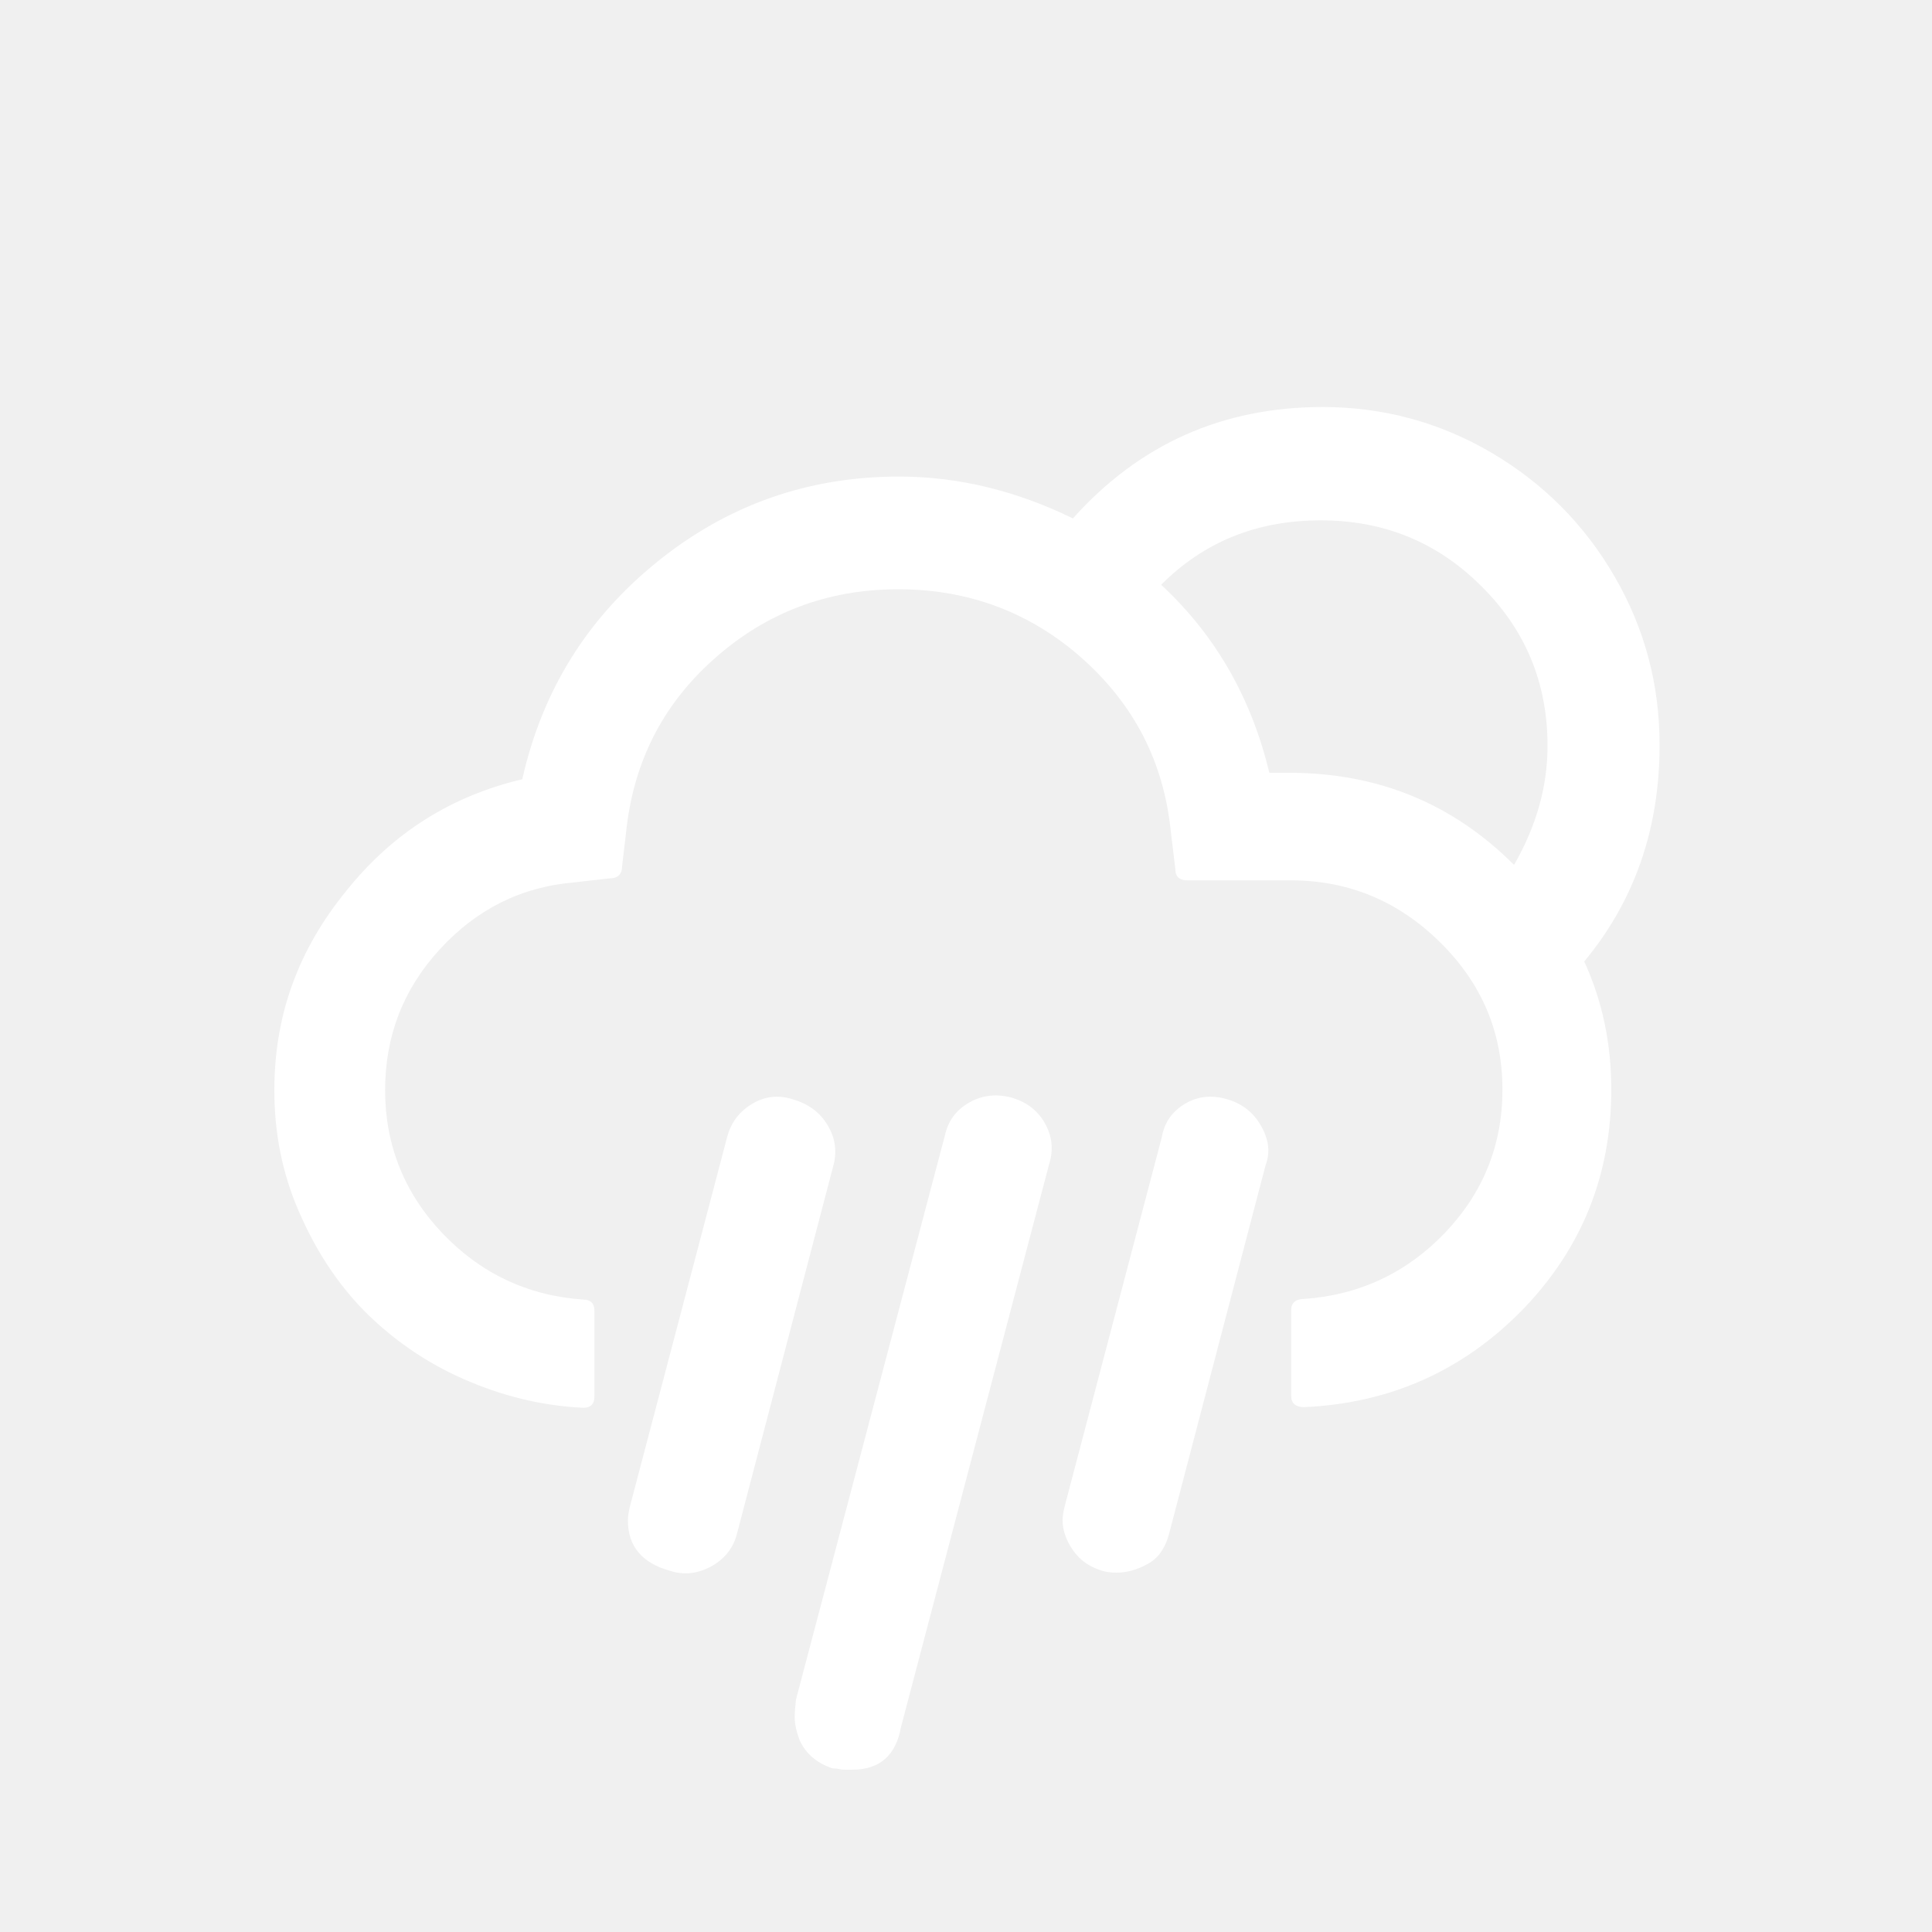
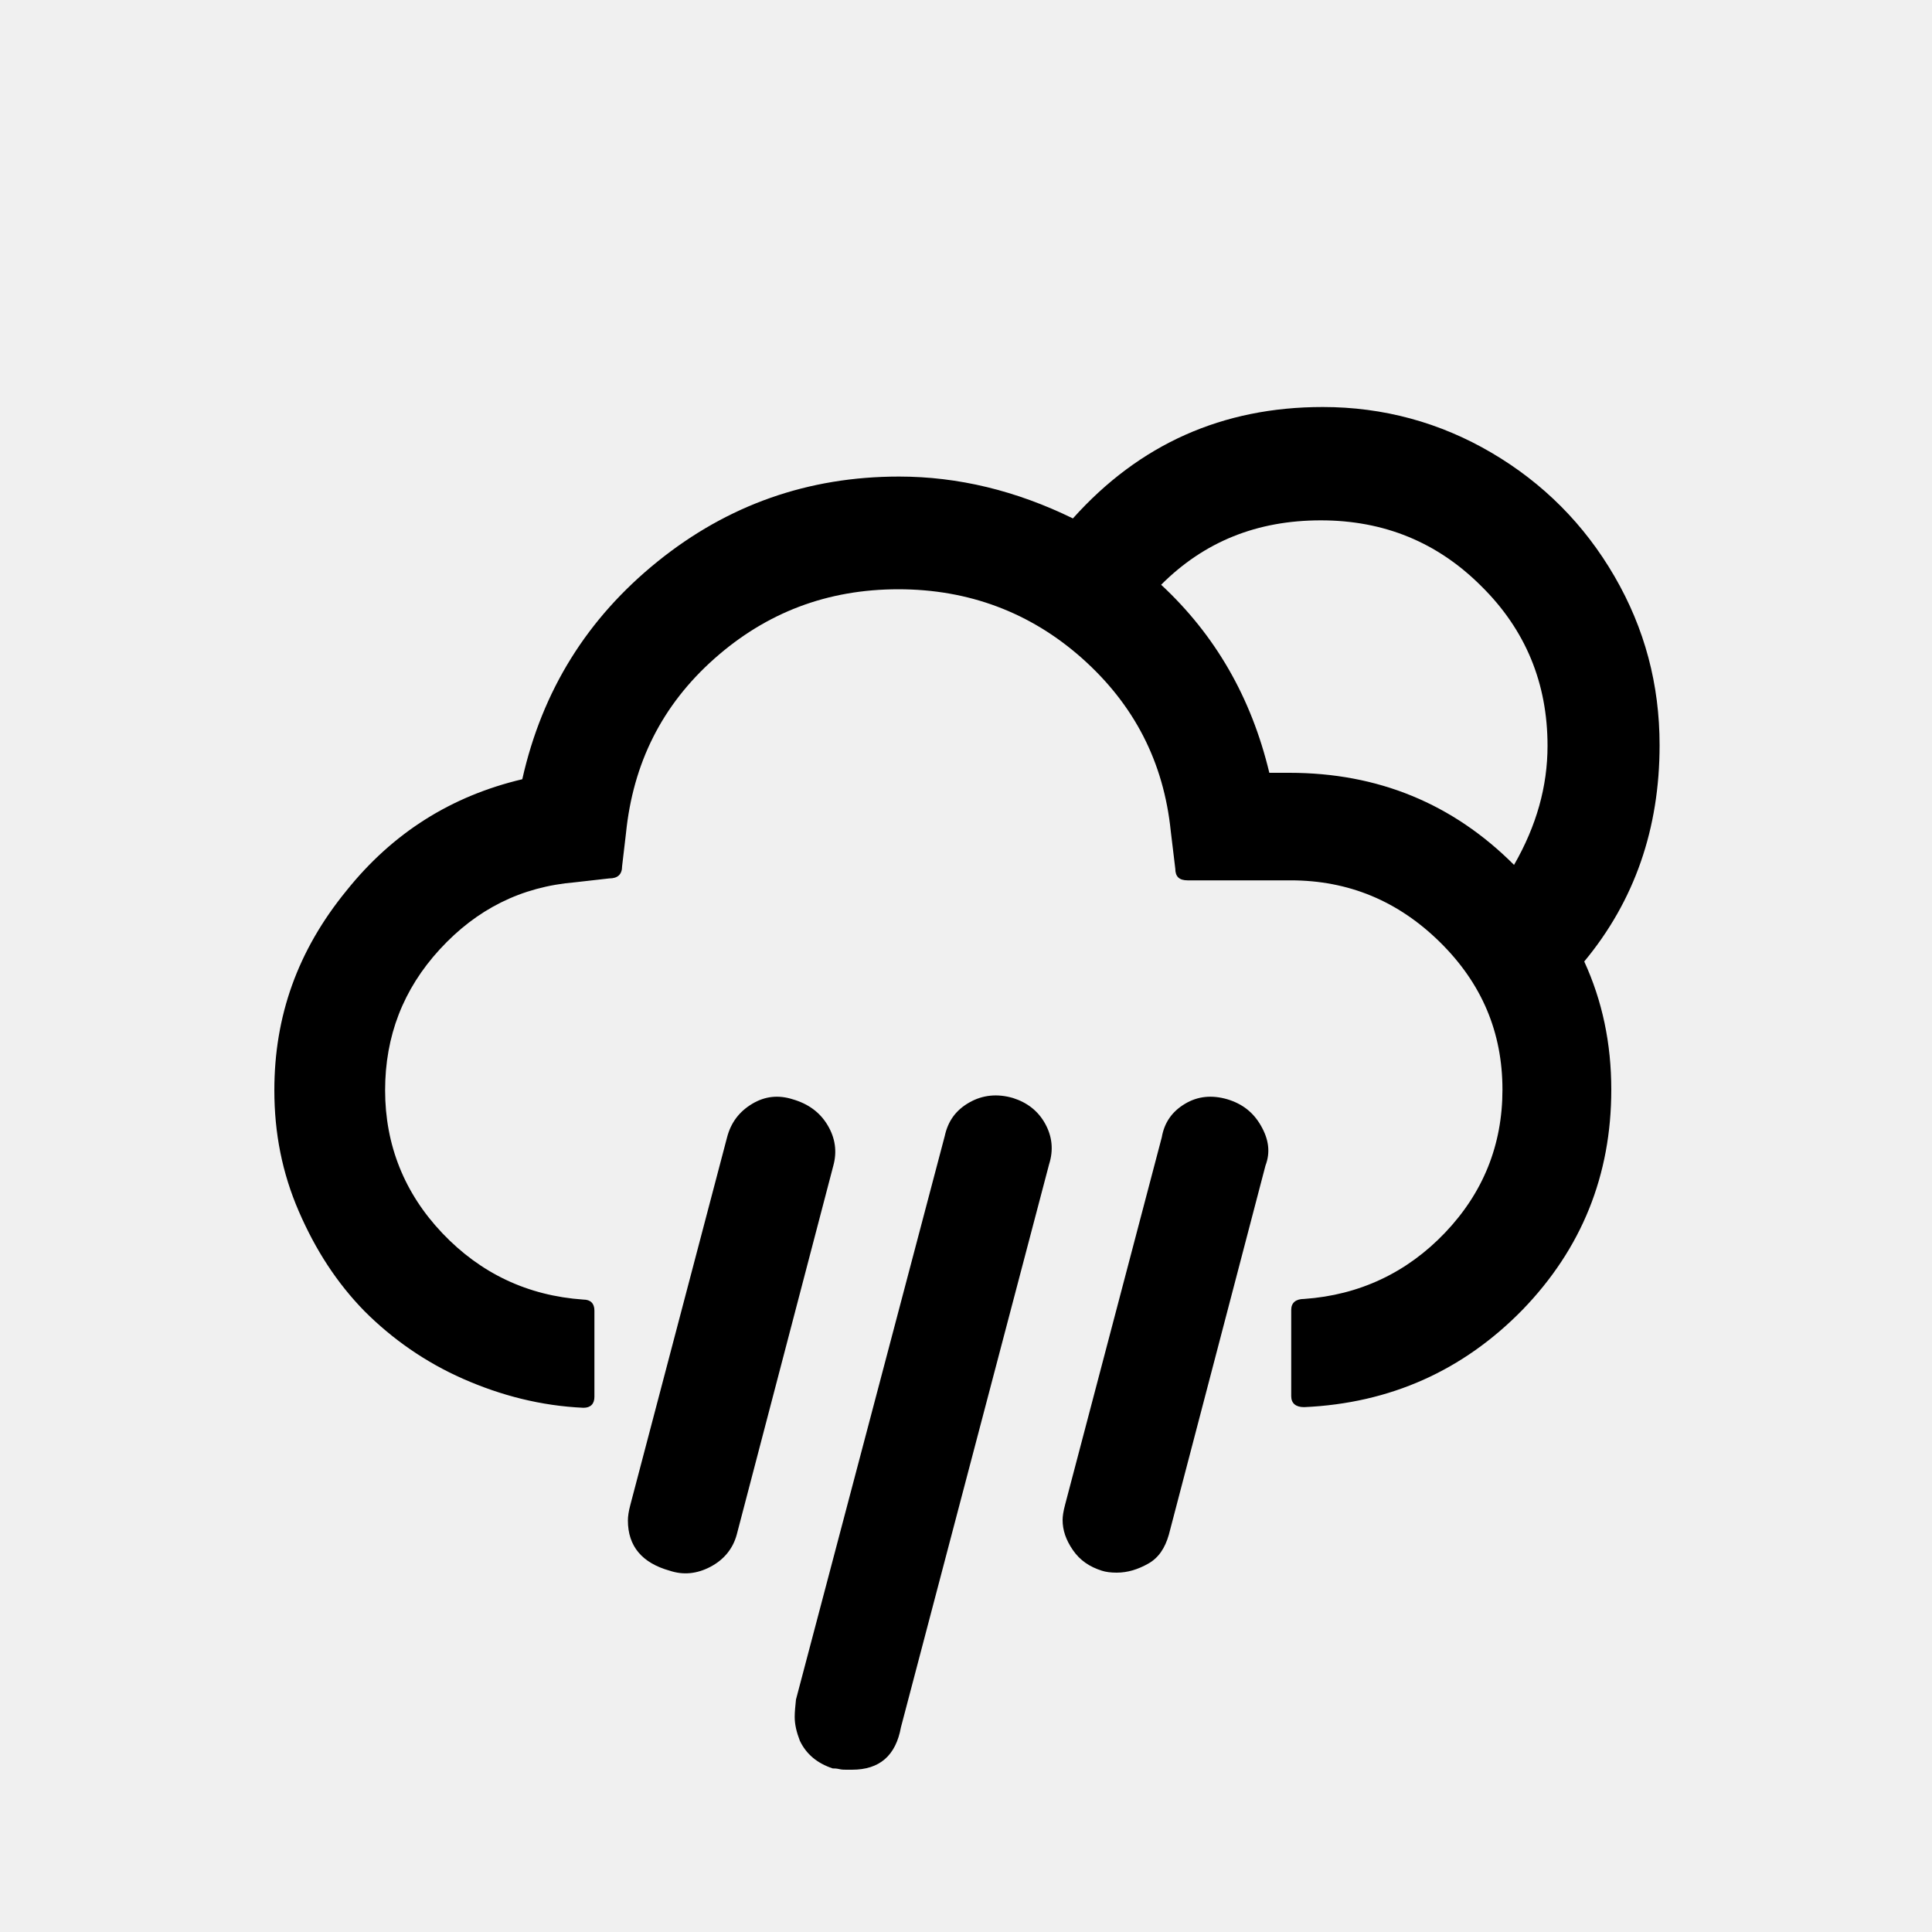
<svg xmlns="http://www.w3.org/2000/svg" version="1.1" id="Layer_1" x="0px" y="0px" viewBox="0 0 30 30" style="enable-background:new 0 0 30 30;" xml:space="preserve">
  <defs id="defs7" />
-   <path d="M4.26,16.93c0,0.66,0.12,1.28,0.38,1.88s0.59,1.11,1.02,1.55c0.43,0.43,0.94,0.79,1.53,1.05s1.21,0.42,1.87,0.45  c0.11,0,0.17-0.06,0.17-0.17v-1.34c0-0.11-0.06-0.17-0.17-0.17c-0.87-0.06-1.6-0.41-2.19-1.03c-0.59-0.62-0.89-1.37-0.89-2.22  c0-0.84,0.28-1.57,0.85-2.19c0.57-0.62,1.26-0.97,2.1-1.04l0.53-0.06c0.13,0,0.2-0.06,0.2-0.19l0.06-0.51  c0.11-1.09,0.56-1.99,1.37-2.71s1.76-1.08,2.86-1.08c1.09,0,2.05,0.36,2.85,1.07c0.81,0.72,1.27,1.61,1.38,2.69l0.07,0.58  c0,0.12,0.06,0.18,0.19,0.18h1.6c0.9,0,1.67,0.32,2.32,0.96s0.97,1.4,0.97,2.29c0,0.86-0.3,1.6-0.89,2.22  c-0.59,0.62-1.33,0.97-2.19,1.03c-0.13,0-0.2,0.06-0.2,0.17v1.34c0,0.11,0.07,0.17,0.2,0.17c1.34-0.06,2.47-0.57,3.39-1.51  c0.92-0.95,1.38-2.09,1.38-3.42c0-0.72-0.14-1.38-0.42-1.99c0.78-0.94,1.17-2.06,1.17-3.36c0-0.94-0.23-1.81-0.7-2.62  c-0.47-0.81-1.11-1.45-1.91-1.92s-1.68-0.71-2.62-0.71c-1.56,0-2.85,0.58-3.88,1.73c-0.88-0.43-1.78-0.65-2.7-0.65  c-1.41,0-2.66,0.44-3.75,1.32s-1.79,2-2.1,3.38c-1.1,0.26-2.01,0.83-2.73,1.73C4.62,14.76,4.26,15.78,4.26,16.93z M9.75,23.61  c0,0.4,0.22,0.66,0.65,0.78c0.21,0.07,0.42,0.05,0.63-0.06c0.21-0.11,0.35-0.28,0.41-0.5l1.5-5.73c0.06-0.22,0.03-0.43-0.09-0.63  c-0.12-0.2-0.3-0.33-0.54-0.4c-0.22-0.07-0.43-0.05-0.63,0.07s-0.33,0.29-0.39,0.52l-1.5,5.7C9.76,23.47,9.75,23.55,9.75,23.61z   M12.34,26.66c0,0.12,0.03,0.24,0.08,0.37c0.1,0.21,0.27,0.35,0.51,0.43c0.02,0,0.06,0,0.1,0.01s0.08,0.01,0.11,0.01s0.06,0,0.09,0  c0.43,0,0.68-0.22,0.76-0.66l2.3-8.74c0.07-0.22,0.05-0.43-0.06-0.63c-0.11-0.2-0.28-0.33-0.5-0.4c-0.24-0.07-0.47-0.05-0.68,0.07  s-0.33,0.29-0.38,0.52l-2.31,8.75C12.35,26.49,12.34,26.58,12.34,26.66z M16.5,23.6c0,0.16,0.05,0.31,0.16,0.47  c0.11,0.16,0.26,0.26,0.45,0.32c0.06,0.02,0.14,0.03,0.23,0.03c0.17,0,0.33-0.05,0.49-0.14c0.16-0.09,0.26-0.24,0.32-0.45l1.5-5.73  c0.08-0.21,0.05-0.41-0.07-0.62c-0.12-0.21-0.29-0.34-0.52-0.41c-0.24-0.07-0.46-0.05-0.66,0.07c-0.2,0.12-0.32,0.29-0.36,0.52  l-1.5,5.7C16.51,23.47,16.5,23.55,16.5,23.6z M18.03,9.08c0.67-0.67,1.49-1,2.48-1c0.98,0,1.81,0.34,2.49,1.02  c0.69,0.68,1.03,1.51,1.03,2.48c0,0.63-0.17,1.24-0.52,1.85C22.56,12.48,21.4,12,20.02,12h-0.31C19.43,10.83,18.87,9.86,18.03,9.08z  " id="path2" style="fill:#ffffff" />
+   <path d="M4.26,16.93c0,0.66,0.12,1.28,0.38,1.88s0.59,1.11,1.02,1.55c0.43,0.43,0.94,0.79,1.53,1.05s1.21,0.42,1.87,0.45  c0.11,0,0.17-0.06,0.17-0.17v-1.34c0-0.11-0.06-0.17-0.17-0.17c-0.87-0.06-1.6-0.41-2.19-1.03c-0.59-0.62-0.89-1.37-0.89-2.22  c0-0.84,0.28-1.57,0.85-2.19c0.57-0.62,1.26-0.97,2.1-1.04l0.53-0.06c0.13,0,0.2-0.06,0.2-0.19l0.06-0.51  c0.11-1.09,0.56-1.99,1.37-2.71s1.76-1.08,2.86-1.08c1.09,0,2.05,0.36,2.85,1.07c0.81,0.72,1.27,1.61,1.38,2.69l0.07,0.58  c0,0.12,0.06,0.18,0.19,0.18h1.6c0.9,0,1.67,0.32,2.32,0.96s0.97,1.4,0.97,2.29c0,0.86-0.3,1.6-0.89,2.22  c-0.59,0.62-1.33,0.97-2.19,1.03c-0.13,0-0.2,0.06-0.2,0.17v1.34c0,0.11,0.07,0.17,0.2,0.17c1.34-0.06,2.47-0.57,3.39-1.51  c0.92-0.95,1.38-2.09,1.38-3.42c0-0.72-0.14-1.38-0.42-1.99c0.78-0.94,1.17-2.06,1.17-3.36c0-0.94-0.23-1.81-0.7-2.62  c-0.47-0.81-1.11-1.45-1.91-1.92s-1.68-0.71-2.62-0.71c-1.56,0-2.85,0.58-3.88,1.73c-0.88-0.43-1.78-0.65-2.7-0.65  c-1.41,0-2.66,0.44-3.75,1.32s-1.79,2-2.1,3.38c-1.1,0.26-2.01,0.83-2.73,1.73C4.62,14.76,4.26,15.78,4.26,16.93z M9.75,23.61  c0,0.4,0.22,0.66,0.65,0.78c0.21,0.07,0.42,0.05,0.63-0.06c0.21-0.11,0.35-0.28,0.41-0.5l1.5-5.73c0.06-0.22,0.03-0.43-0.09-0.63  c-0.12-0.2-0.3-0.33-0.54-0.4c-0.22-0.07-0.43-0.05-0.63,0.07s-0.33,0.29-0.39,0.52l-1.5,5.7C9.76,23.47,9.75,23.55,9.75,23.61z   M12.34,26.66c0,0.12,0.03,0.24,0.08,0.37c0.1,0.21,0.27,0.35,0.51,0.43c0.02,0,0.06,0,0.1,0.01s0.08,0.01,0.11,0.01s0.06,0,0.09,0  c0.43,0,0.68-0.22,0.76-0.66l2.3-8.74c0.07-0.22,0.05-0.43-0.06-0.63c-0.11-0.2-0.28-0.33-0.5-0.4c-0.24-0.07-0.47-0.05-0.68,0.07  s-0.33,0.29-0.38,0.52l-2.31,8.75C12.35,26.49,12.34,26.58,12.34,26.66z M16.5,23.6c0,0.16,0.05,0.31,0.16,0.47  c0.11,0.16,0.26,0.26,0.45,0.32c0.06,0.02,0.14,0.03,0.23,0.03c0.17,0,0.33-0.05,0.49-0.14c0.16-0.09,0.26-0.24,0.32-0.45l1.5-5.73  c0.08-0.21,0.05-0.41-0.07-0.62c-0.12-0.21-0.29-0.34-0.52-0.41c-0.24-0.07-0.46-0.05-0.66,0.07c-0.2,0.12-0.32,0.29-0.36,0.52  l-1.5,5.7C16.51,23.47,16.5,23.55,16.5,23.6z M18.03,9.08c0.67-0.67,1.49-1,2.48-1c0.98,0,1.81,0.34,2.49,1.02  c0.69,0.68,1.03,1.51,1.03,2.48c0,0.63-0.17,1.24-0.52,1.85C22.56,12.48,21.4,12,20.02,12h-0.31C19.43,10.83,18.87,9.86,18.03,9.08z  " id="path2" style="fill:#000" />
</svg>
